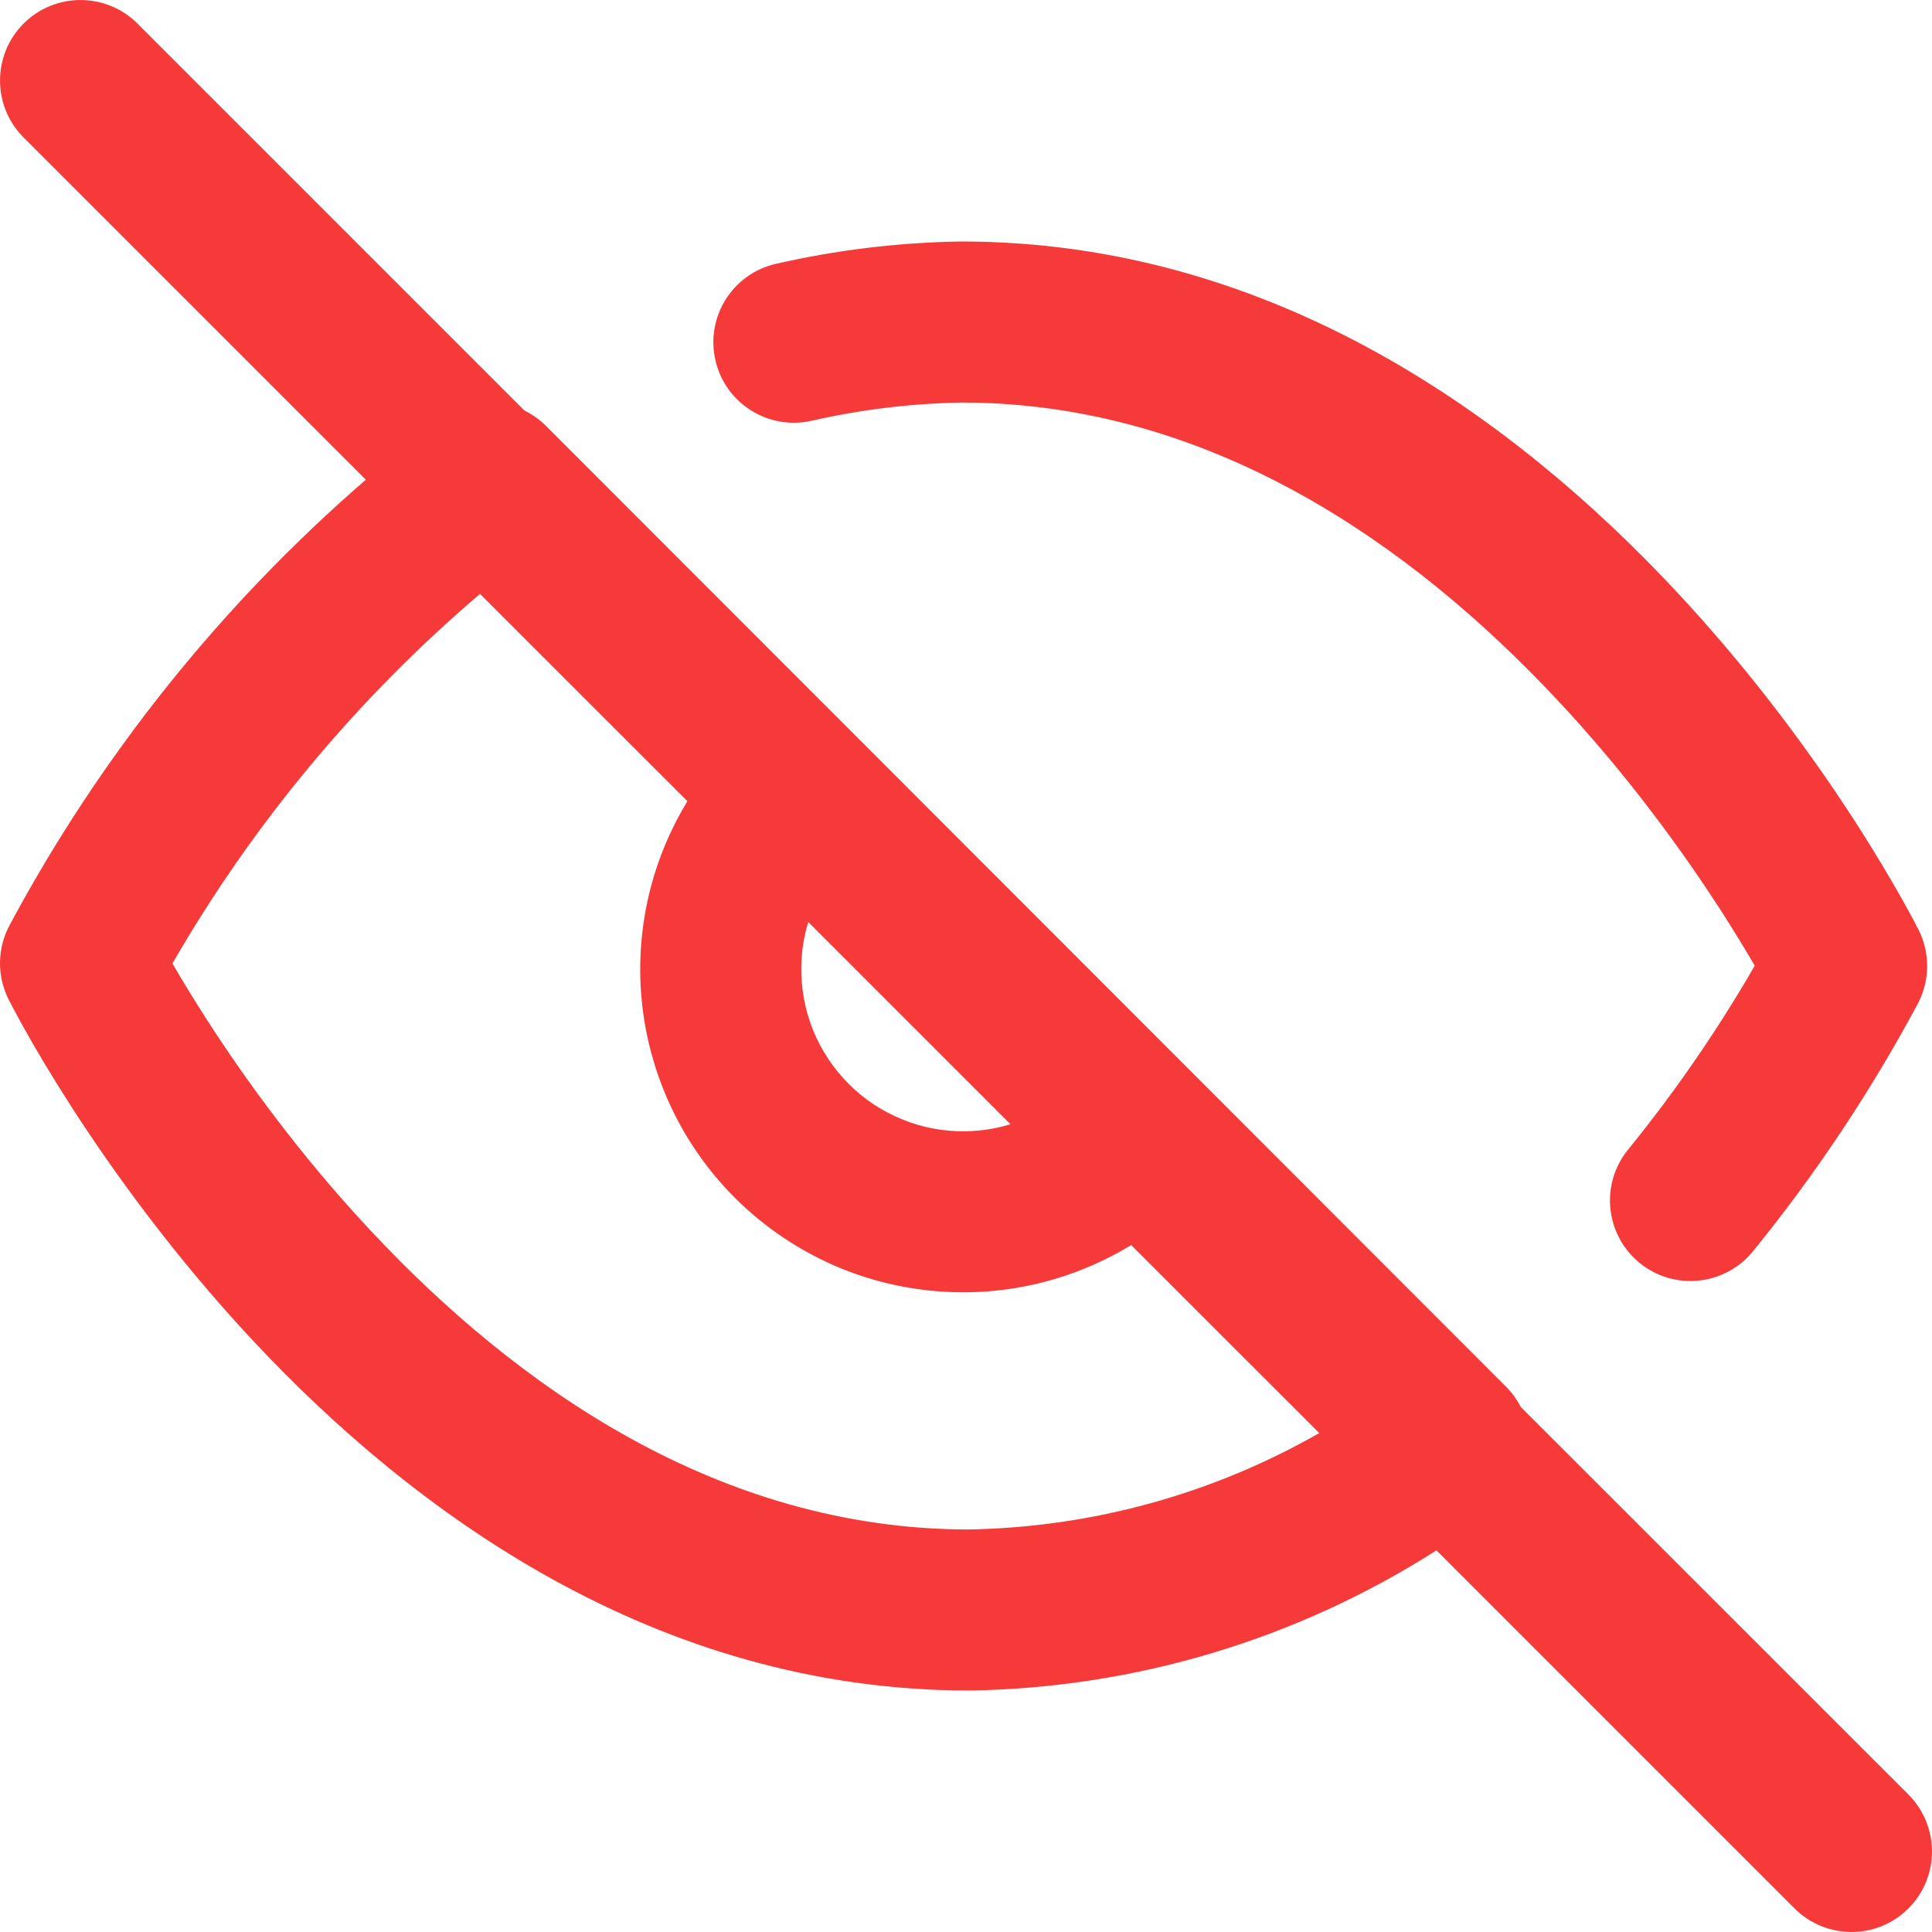
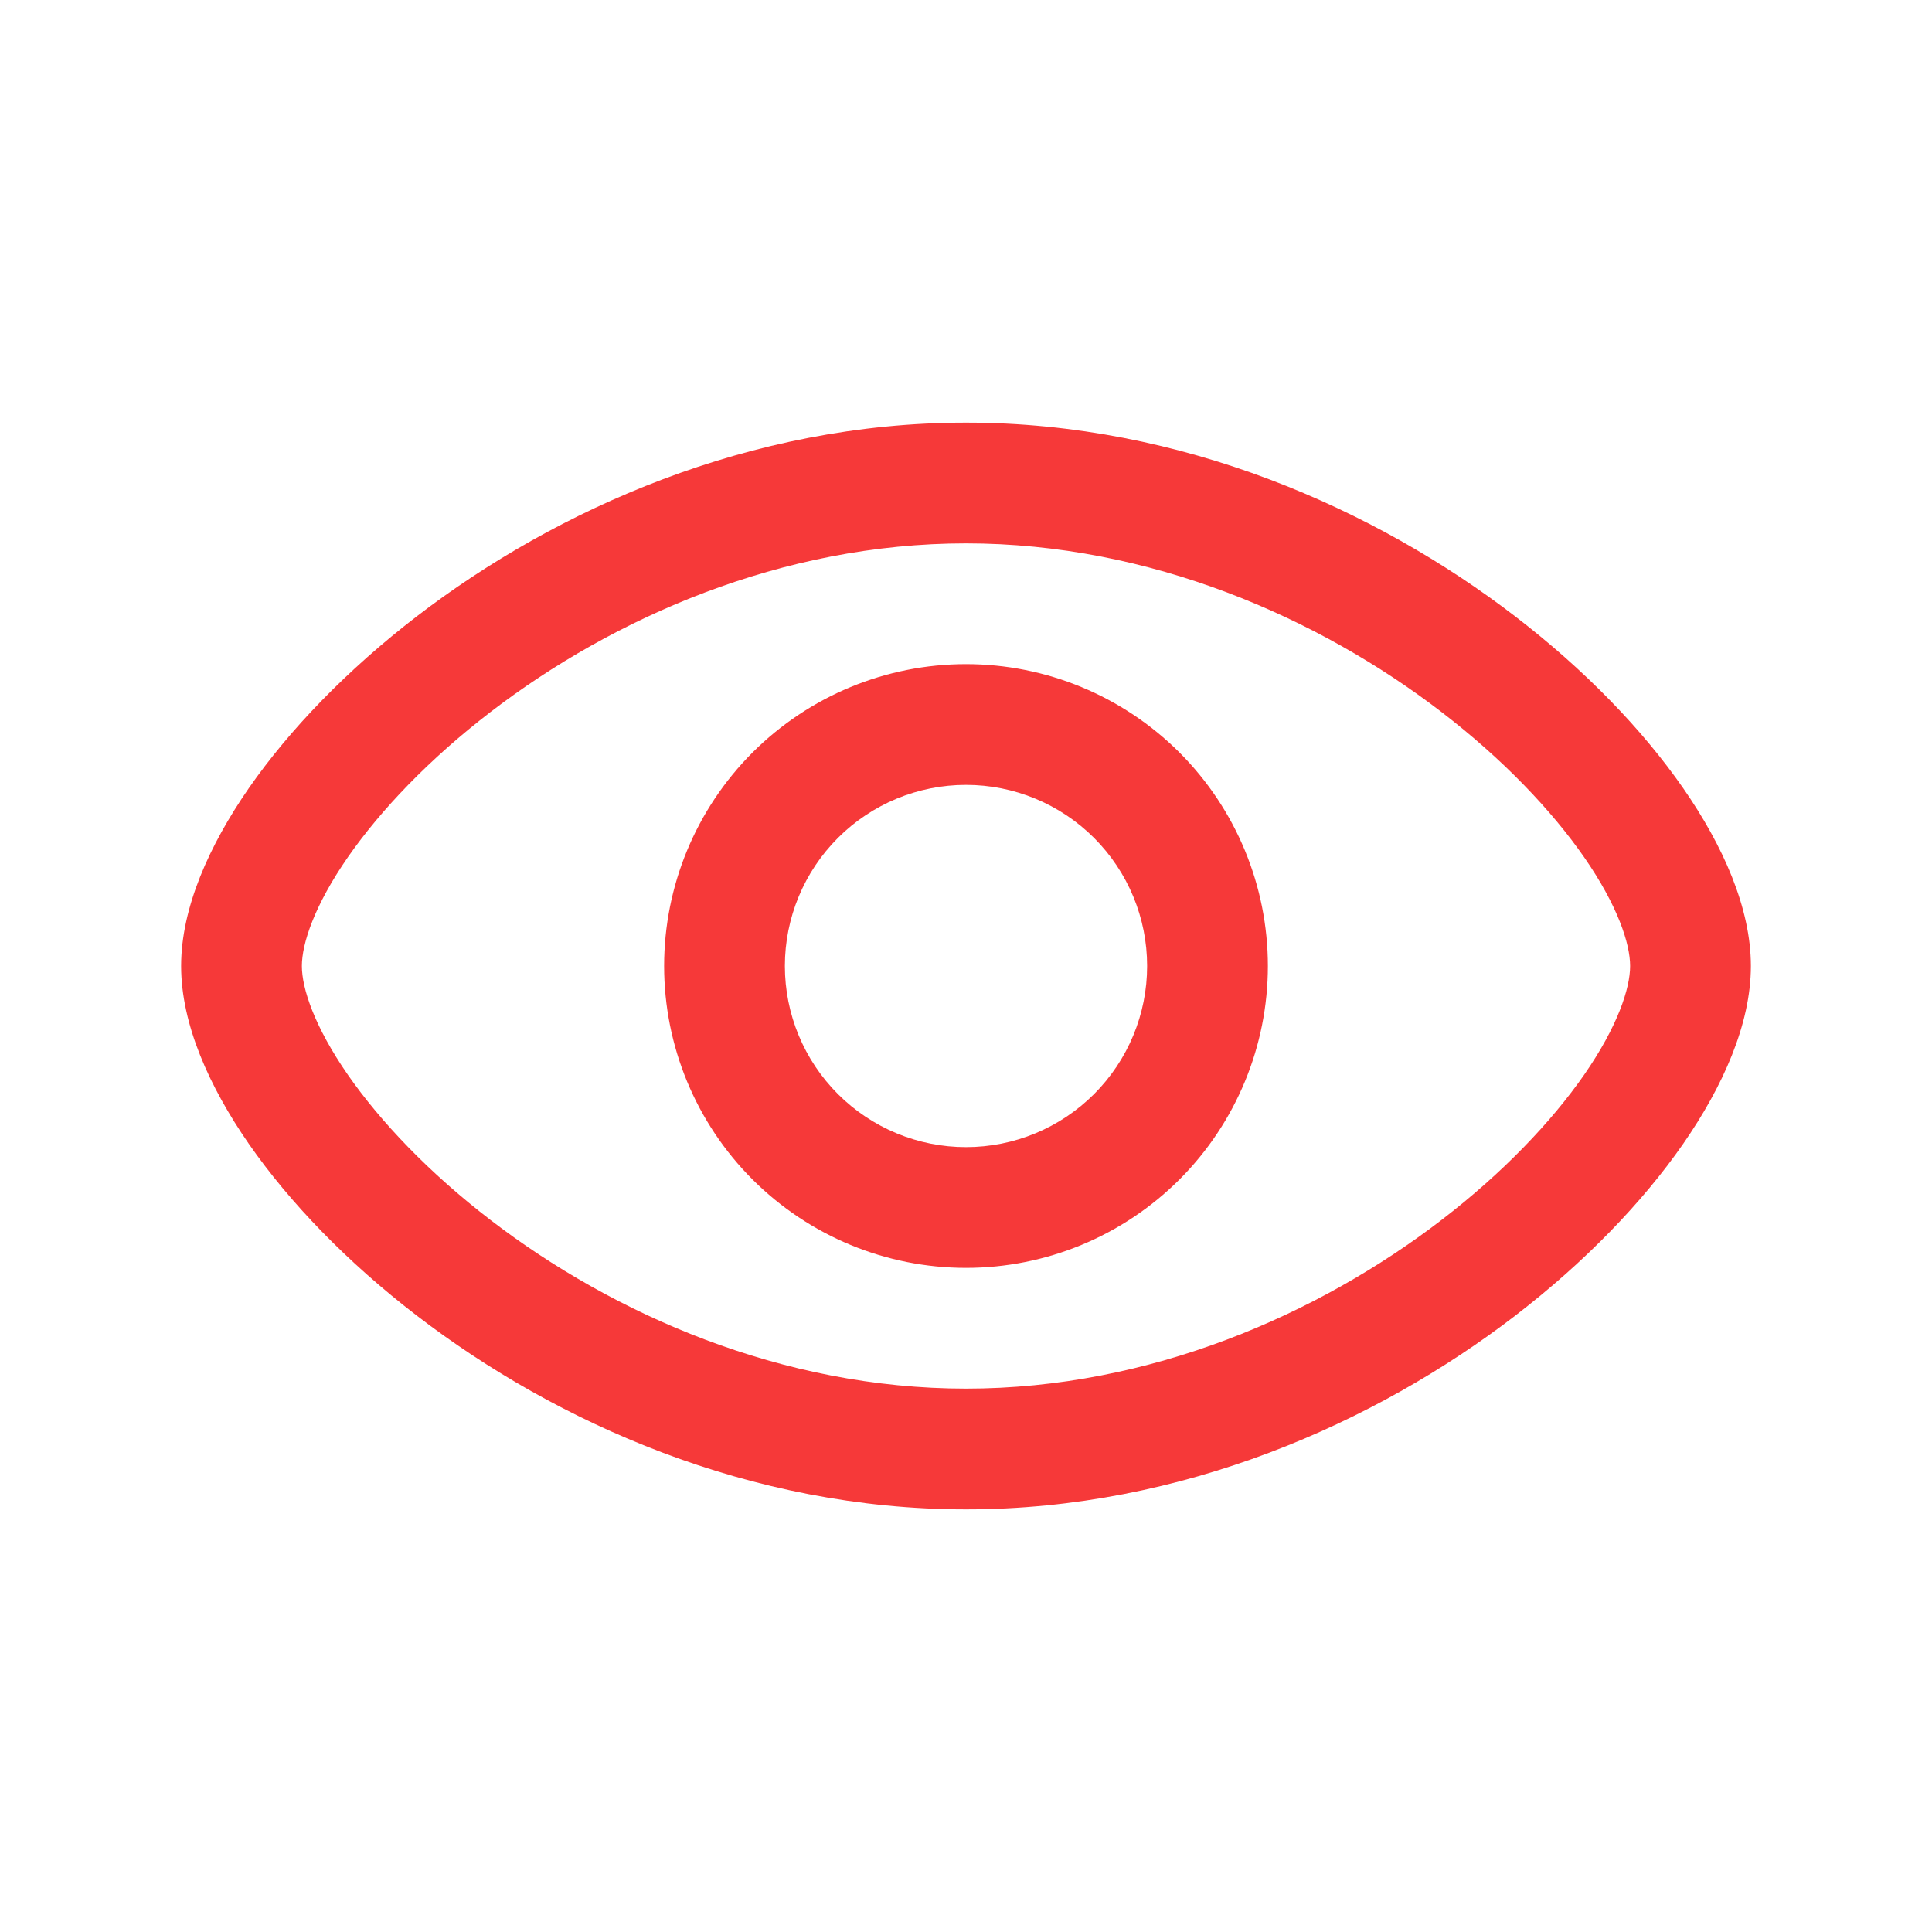
- <svg xmlns="http://www.w3.org/2000/svg" width="20" height="20" viewBox="0 0 20 20" fill="none">
-   <path fill-rule="evenodd" clip-rule="evenodd" d="M1.423 0.244C1.097 -0.081 0.57 -0.081 0.244 0.244C-0.081 0.57 -0.081 1.097 0.244 1.423L3.787 4.966C2.289 6.263 1.038 7.826 0.099 9.578C-0.029 9.816 -0.033 10.102 0.088 10.344L0.833 9.971C0.088 10.344 0.088 10.344 0.088 10.344L0.089 10.345L0.09 10.347L0.092 10.353L0.102 10.371C0.11 10.387 0.121 10.409 0.136 10.436C0.165 10.491 0.207 10.569 0.262 10.667C0.372 10.863 0.535 11.14 0.747 11.469C1.172 12.127 1.803 13.006 2.629 13.889C4.267 15.637 6.772 17.5 10.033 17.5L10.046 17.5C11.762 17.472 13.432 16.967 14.87 16.049L18.577 19.756C18.903 20.081 19.43 20.081 19.756 19.756C20.081 19.43 20.081 18.903 19.756 18.577L15.742 14.564C15.703 14.487 15.652 14.416 15.589 14.354L12.398 11.16L12.392 11.154L8.851 7.61L8.846 7.605L5.654 4.411C5.587 4.343 5.51 4.29 5.429 4.25L1.423 0.244ZM11.71 12.889L13.657 14.835C12.554 15.466 11.306 15.811 10.026 15.833C7.435 15.831 5.343 14.347 3.846 12.749C3.104 11.958 2.533 11.163 2.148 10.566C1.998 10.333 1.877 10.132 1.785 9.974C2.62 8.525 3.698 7.231 4.969 6.148L7.116 8.294C7.042 8.416 6.975 8.542 6.917 8.673C6.734 9.083 6.636 9.526 6.628 9.975C6.62 10.424 6.703 10.87 6.871 11.286C7.039 11.703 7.289 12.081 7.606 12.398C7.924 12.716 8.302 12.966 8.718 13.135C9.134 13.303 9.58 13.385 10.029 13.377C10.478 13.37 10.92 13.271 11.33 13.088C11.461 13.03 11.588 12.963 11.71 12.889ZM8.367 9.545L10.46 11.638C10.311 11.684 10.156 11.708 9.999 11.711C9.775 11.715 9.551 11.674 9.343 11.589C9.134 11.505 8.944 11.38 8.785 11.22C8.626 11.061 8.501 10.871 8.416 10.662C8.332 10.453 8.291 10.23 8.295 10.004C8.297 9.848 8.322 9.694 8.367 9.545ZM16.974 13.074C16.617 12.784 16.563 12.259 16.853 11.902C17.339 11.304 17.778 10.667 18.165 9.997C18.074 9.84 17.953 9.641 17.805 9.41C17.42 8.816 16.852 8.024 16.113 7.237C14.622 5.646 12.537 4.169 9.957 4.167C9.431 4.176 8.911 4.24 8.404 4.355C7.955 4.458 7.508 4.177 7.406 3.729C7.303 3.28 7.584 2.833 8.033 2.731C8.654 2.589 9.292 2.511 9.936 2.5L9.95 2.5C13.2 2.5 15.696 4.355 17.329 6.097C18.153 6.975 18.782 7.851 19.205 8.506C19.417 8.835 19.578 9.11 19.688 9.305C19.743 9.403 19.785 9.481 19.814 9.535C19.829 9.563 19.84 9.584 19.848 9.6L19.858 9.618L19.86 9.624L19.861 9.626L19.862 9.627C19.862 9.627 19.862 9.627 19.117 10L19.862 9.627C19.983 9.87 19.979 10.155 19.851 10.394C19.364 11.302 18.793 12.158 18.147 12.953C17.856 13.31 17.331 13.365 16.974 13.074Z" fill="#F63939" />
+ <svg xmlns="http://www.w3.org/2000/svg" width="24" height="24" viewBox="0 0 24 24" fill="none">
+   <path fill-rule="evenodd" clip-rule="evenodd" d="M8.25 12C8.25 11.005 8.645 10.052 9.348 9.348C10.052 8.645 11.005 8.25 12 8.25C12.995 8.25 13.948 8.645 14.652 9.348C15.355 10.052 15.75 11.005 15.75 12C15.75 12.995 15.355 13.948 14.652 14.652C13.948 15.355 12.995 15.75 12 15.75C11.005 15.75 10.052 15.355 9.348 14.652C8.645 13.948 8.25 12.995 8.25 12ZM12 9.75C11.403 9.75 10.831 9.987 10.409 10.409C9.987 10.831 9.75 11.403 9.75 12C9.75 12.597 9.987 13.169 10.409 13.591C10.831 14.013 11.403 14.25 12 14.25C12.597 14.25 13.169 14.013 13.591 13.591C14.013 13.169 14.25 12.597 14.25 12C14.25 11.403 14.013 10.831 13.591 10.409C13.169 9.987 12.597 9.75 12 9.75Z" fill="#F63939" />
+   <path fill-rule="evenodd" clip-rule="evenodd" d="M4.323 10.646C3.904 11.25 3.75 11.723 3.75 12C3.75 12.277 3.904 12.75 4.323 13.354C4.729 13.937 5.331 14.57 6.093 15.155C7.62 16.327 9.713 17.25 12 17.25C14.287 17.25 16.38 16.327 17.907 15.155C18.669 14.57 19.271 13.937 19.677 13.354C20.096 12.75 20.25 12.277 20.25 12C20.25 11.723 20.096 11.25 19.677 10.646C19.271 10.063 18.669 9.43 17.907 8.845C16.38 7.673 14.287 6.75 12 6.75C9.713 6.75 7.62 7.673 6.093 8.845C5.331 9.43 4.729 10.063 4.323 10.646ZM5.179 7.655C6.91 6.327 9.316 5.25 12 5.25C14.684 5.25 17.09 6.327 18.82 7.655C19.687 8.32 20.403 9.062 20.909 9.791C21.401 10.5 21.75 11.277 21.75 12C21.75 12.723 21.4 13.5 20.909 14.209C20.403 14.938 19.687 15.679 18.821 16.345C17.091 17.673 14.684 18.75 12 18.75C9.316 18.75 6.91 17.673 5.18 16.345C4.313 15.68 3.597 14.938 3.091 14.209C2.6 13.5 2.25 12.723 2.25 12C2.25 11.277 2.6 10.5 3.091 9.791C3.597 9.062 4.313 8.321 5.179 7.655Z" fill="#F63939" />
</svg>
